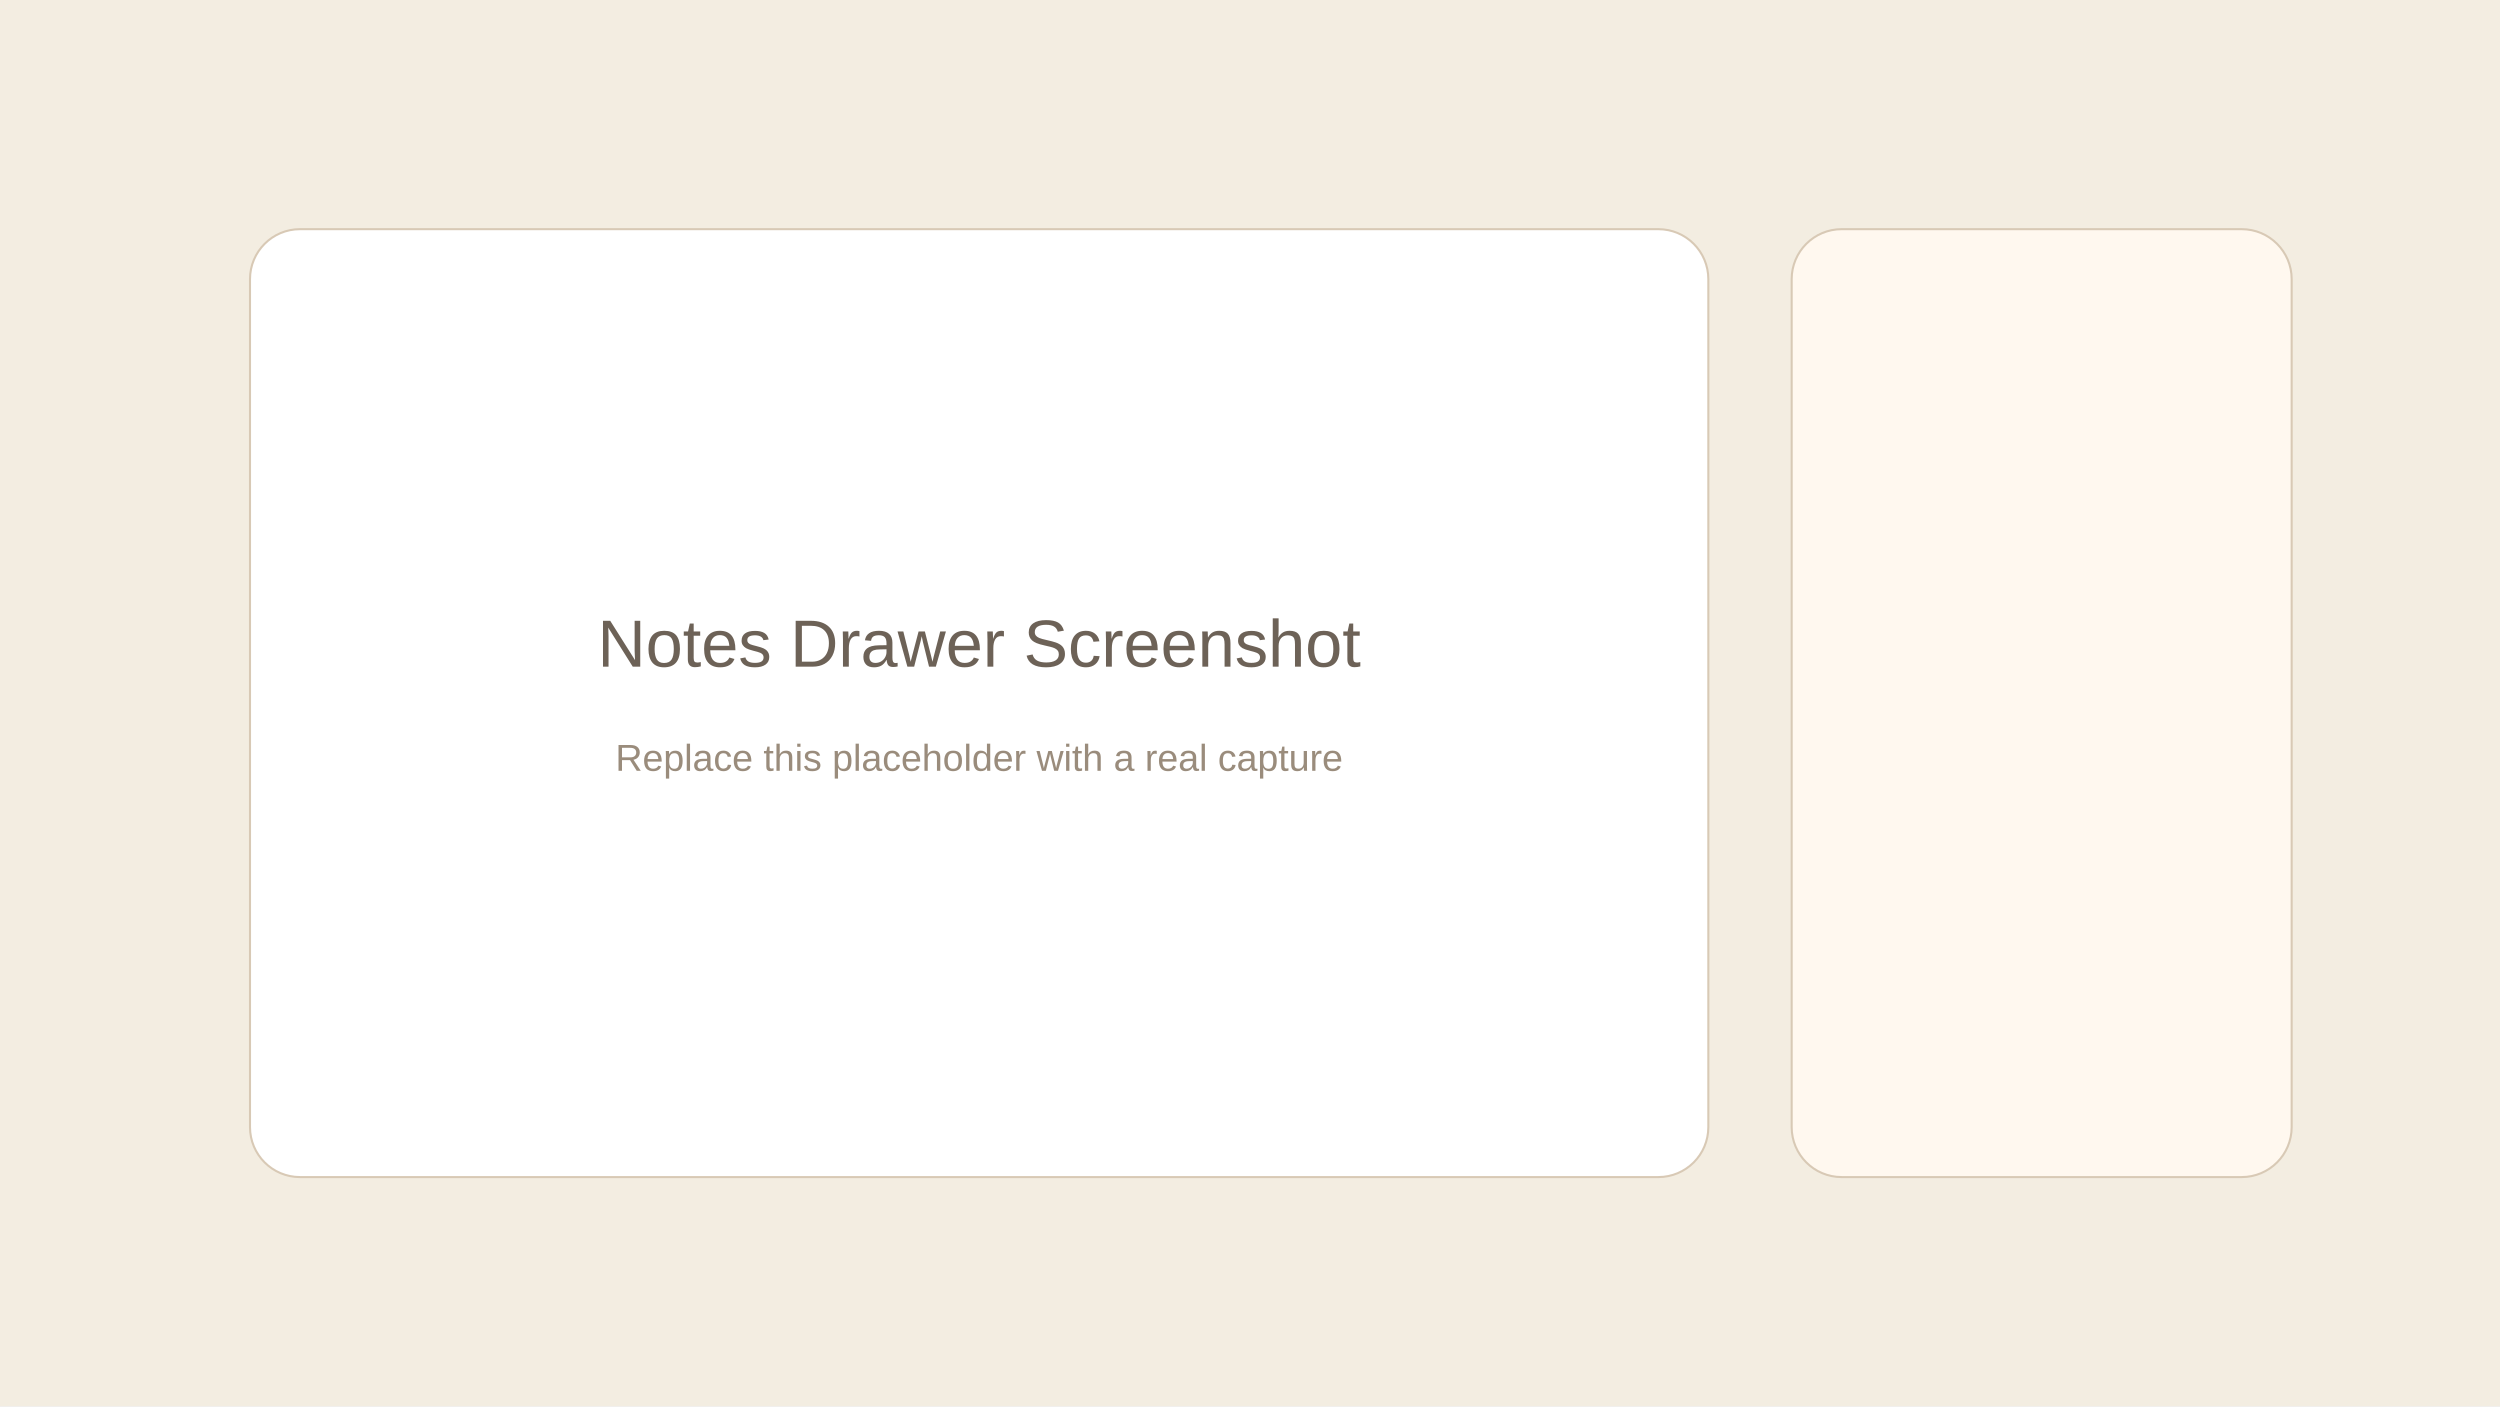
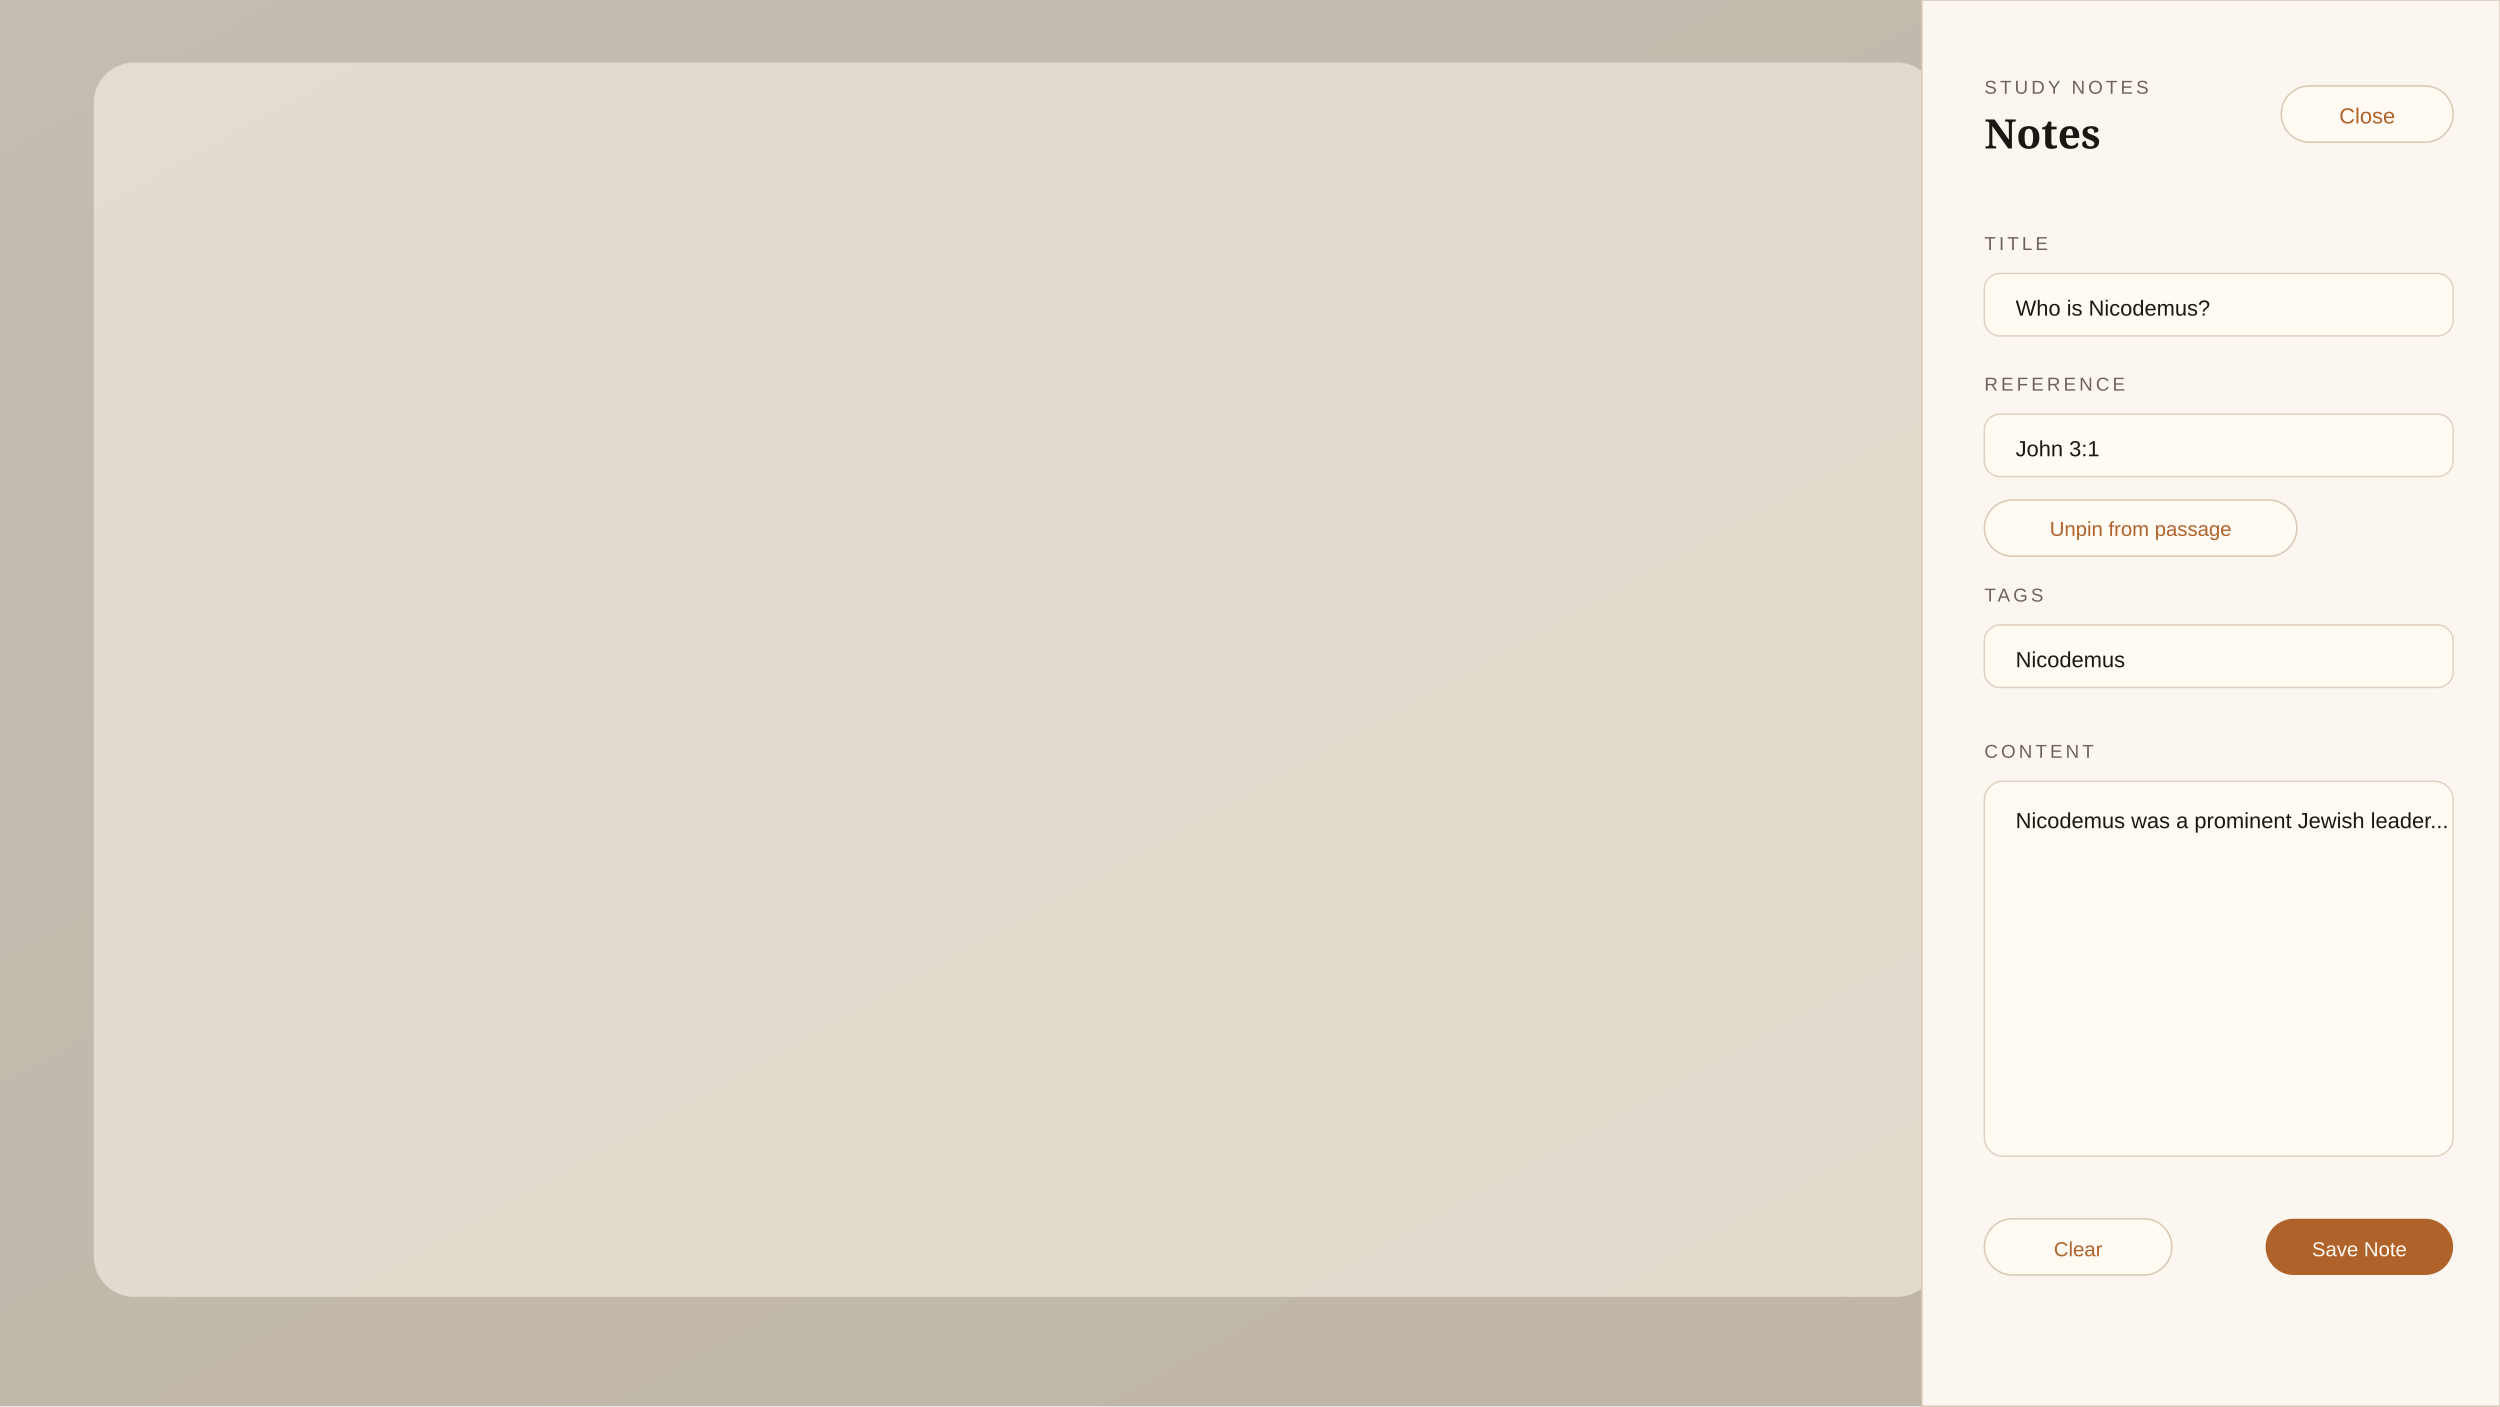
- <svg xmlns="http://www.w3.org/2000/svg" width="1200" height="675" viewBox="0 0 1200 675">
-   <rect width="1200" height="675" fill="#f3ede1" />
-   <rect x="120" y="110" width="700" height="455" rx="24" fill="#ffffff" stroke="#d8c9b5" />
-   <rect x="860" y="110" width="240" height="455" rx="24" fill="#fff8ef" stroke="#d8c9b5" />
-   <text x="470" y="320" text-anchor="middle" font-family="Arial, sans-serif" font-size="32" fill="#6d6257">Notes Drawer Screenshot</text>
-   <text x="470" y="370" text-anchor="middle" font-family="Arial, sans-serif" font-size="18" fill="#9a8c7c">Replace this placeholder with a real capture</text>
+ <svg xmlns="http://www.w3.org/2000/svg" width="1600" height="900" viewBox="0 0 1600 900">
+   <defs>
+     <linearGradient id="bg" x1="0" y1="0" x2="1" y2="1">
+       <stop offset="0%" stop-color="#f5efe4" />
+       <stop offset="100%" stop-color="#f1e6d4" />
+     </linearGradient>
+   </defs>
+   <rect width="1600" height="900" fill="url(#bg)" />
+   <rect width="1600" height="900" fill="#2a231d" opacity="0.25" />
+   <rect x="60" y="40" width="1180" height="790" rx="26" fill="#f7f1e6" opacity="0.6" />
+   <rect x="1230" y="0" width="370" height="900" rx="0" fill="#fbf7f0" stroke="#d9c9b6" />
+   <text x="1270" y="60" font-family="Arial, sans-serif" font-size="12" fill="#6d6257" letter-spacing="2">STUDY NOTES</text>
+   <text x="1270" y="95" font-family="Georgia, serif" font-size="26" fill="#1b1712" font-weight="700">Notes</text>
+   <rect x="1460" y="55" width="110" height="36" rx="18" fill="#fffaf2" stroke="#d9c9b6" />
+   <text x="1515" y="79" font-family="Arial, sans-serif" font-size="14" fill="#b0622b" text-anchor="middle">Close</text>
+   <text x="1270" y="160" font-family="Arial, sans-serif" font-size="12" fill="#6d6257" letter-spacing="2">TITLE</text>
+   <rect x="1270" y="175" width="300" height="40" rx="10" fill="#fffaf2" stroke="#e0d2c2" />
+   <text x="1290" y="202" font-family="Arial, sans-serif" font-size="14" fill="#1b1712">Who is Nicodemus?</text>
+   <text x="1270" y="250" font-family="Arial, sans-serif" font-size="12" fill="#6d6257" letter-spacing="2">REFERENCE</text>
+   <rect x="1270" y="265" width="300" height="40" rx="10" fill="#fffaf2" stroke="#e0d2c2" />
+   <text x="1290" y="292" font-family="Arial, sans-serif" font-size="14" fill="#1b1712">John 3:1</text>
+   <rect x="1270" y="320" width="200" height="36" rx="18" fill="#fffaf2" stroke="#d9c9b6" />
+   <text x="1370" y="343" font-family="Arial, sans-serif" font-size="13" fill="#b0622b" text-anchor="middle">Unpin from passage</text>
+   <text x="1270" y="385" font-family="Arial, sans-serif" font-size="12" fill="#6d6257" letter-spacing="2">TAGS</text>
+   <rect x="1270" y="400" width="300" height="40" rx="10" fill="#fffaf2" stroke="#e0d2c2" />
+   <text x="1290" y="427" font-family="Arial, sans-serif" font-size="14" fill="#1b1712">Nicodemus</text>
+   <text x="1270" y="485" font-family="Arial, sans-serif" font-size="12" fill="#6d6257" letter-spacing="2">CONTENT</text>
+   <rect x="1270" y="500" width="300" height="240" rx="12" fill="#fffaf2" stroke="#e0d2c2" />
+   <text x="1290" y="530" font-family="Arial, sans-serif" font-size="14" fill="#1b1712">Nicodemus was a prominent Jewish leader...</text>
+   <rect x="1270" y="780" width="120" height="36" rx="18" fill="#fffaf2" stroke="#d9c9b6" />
+   <text x="1330" y="804" font-family="Arial, sans-serif" font-size="13" fill="#b0622b" text-anchor="middle">Clear</text>
+   <rect x="1450" y="780" width="120" height="36" rx="18" fill="#b0622b" />
+   <text x="1510" y="804" font-family="Arial, sans-serif" font-size="13" fill="#fffaf3" text-anchor="middle">Save Note</text>
</svg>
